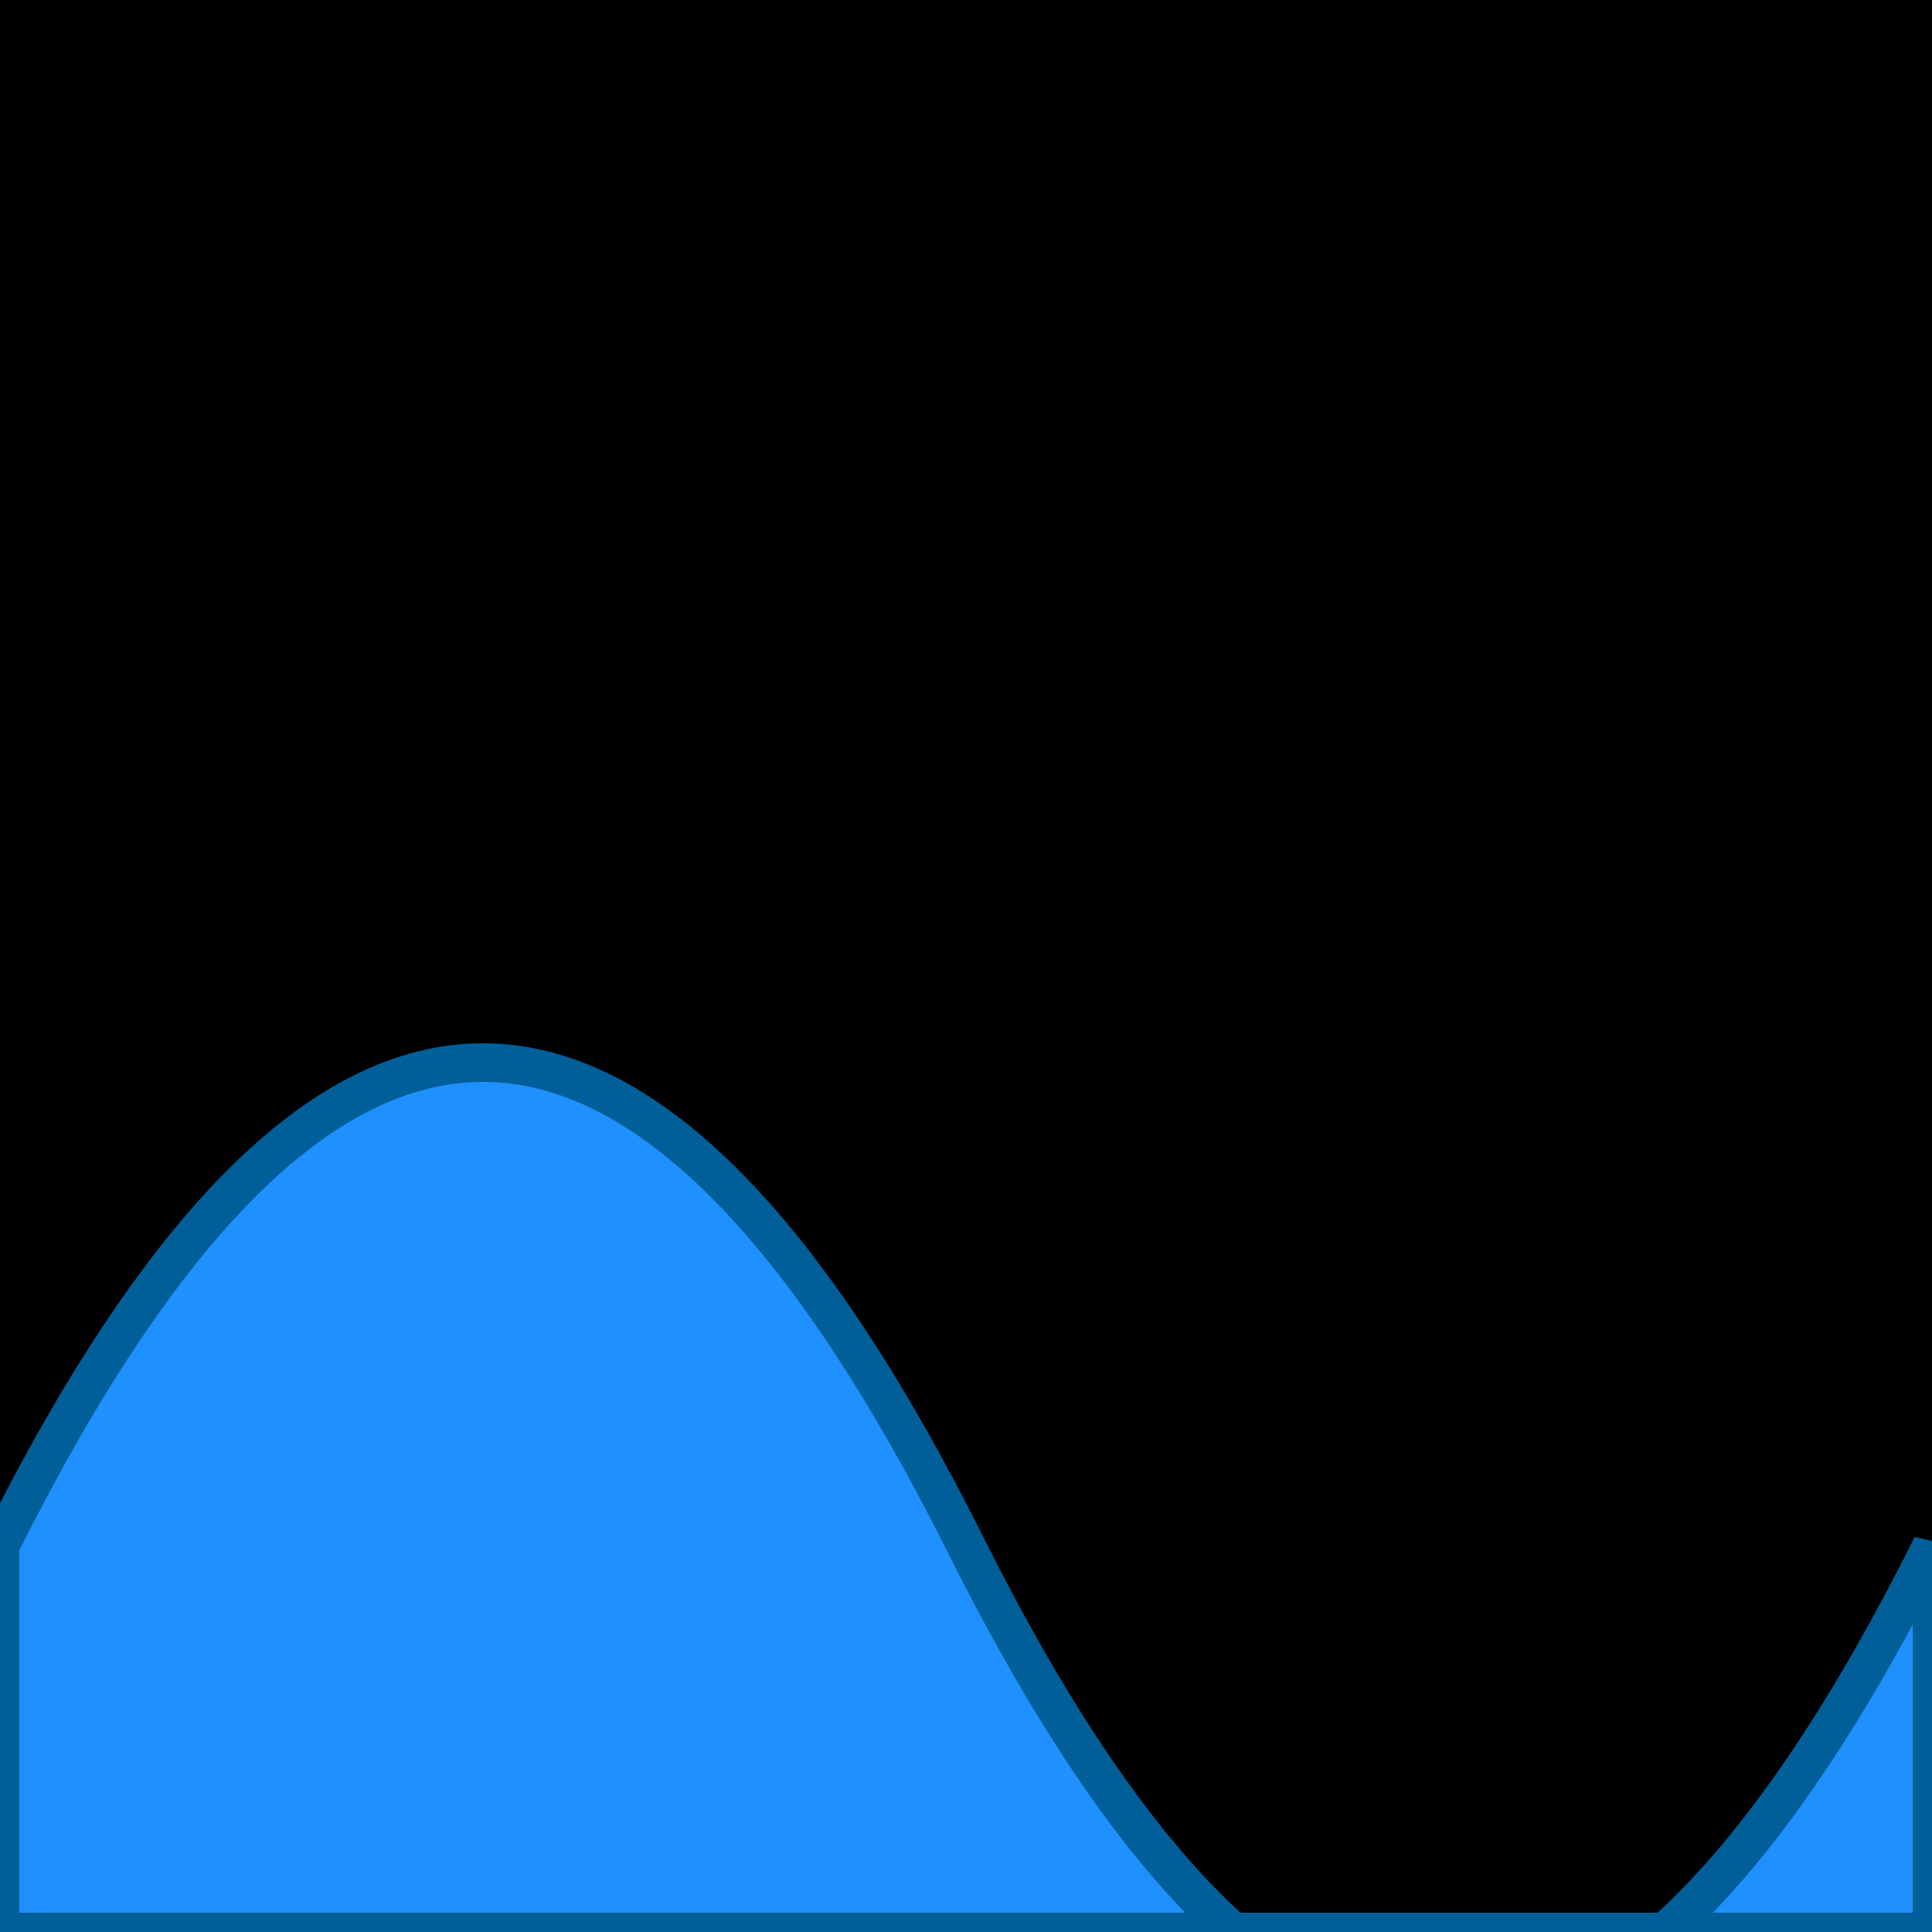
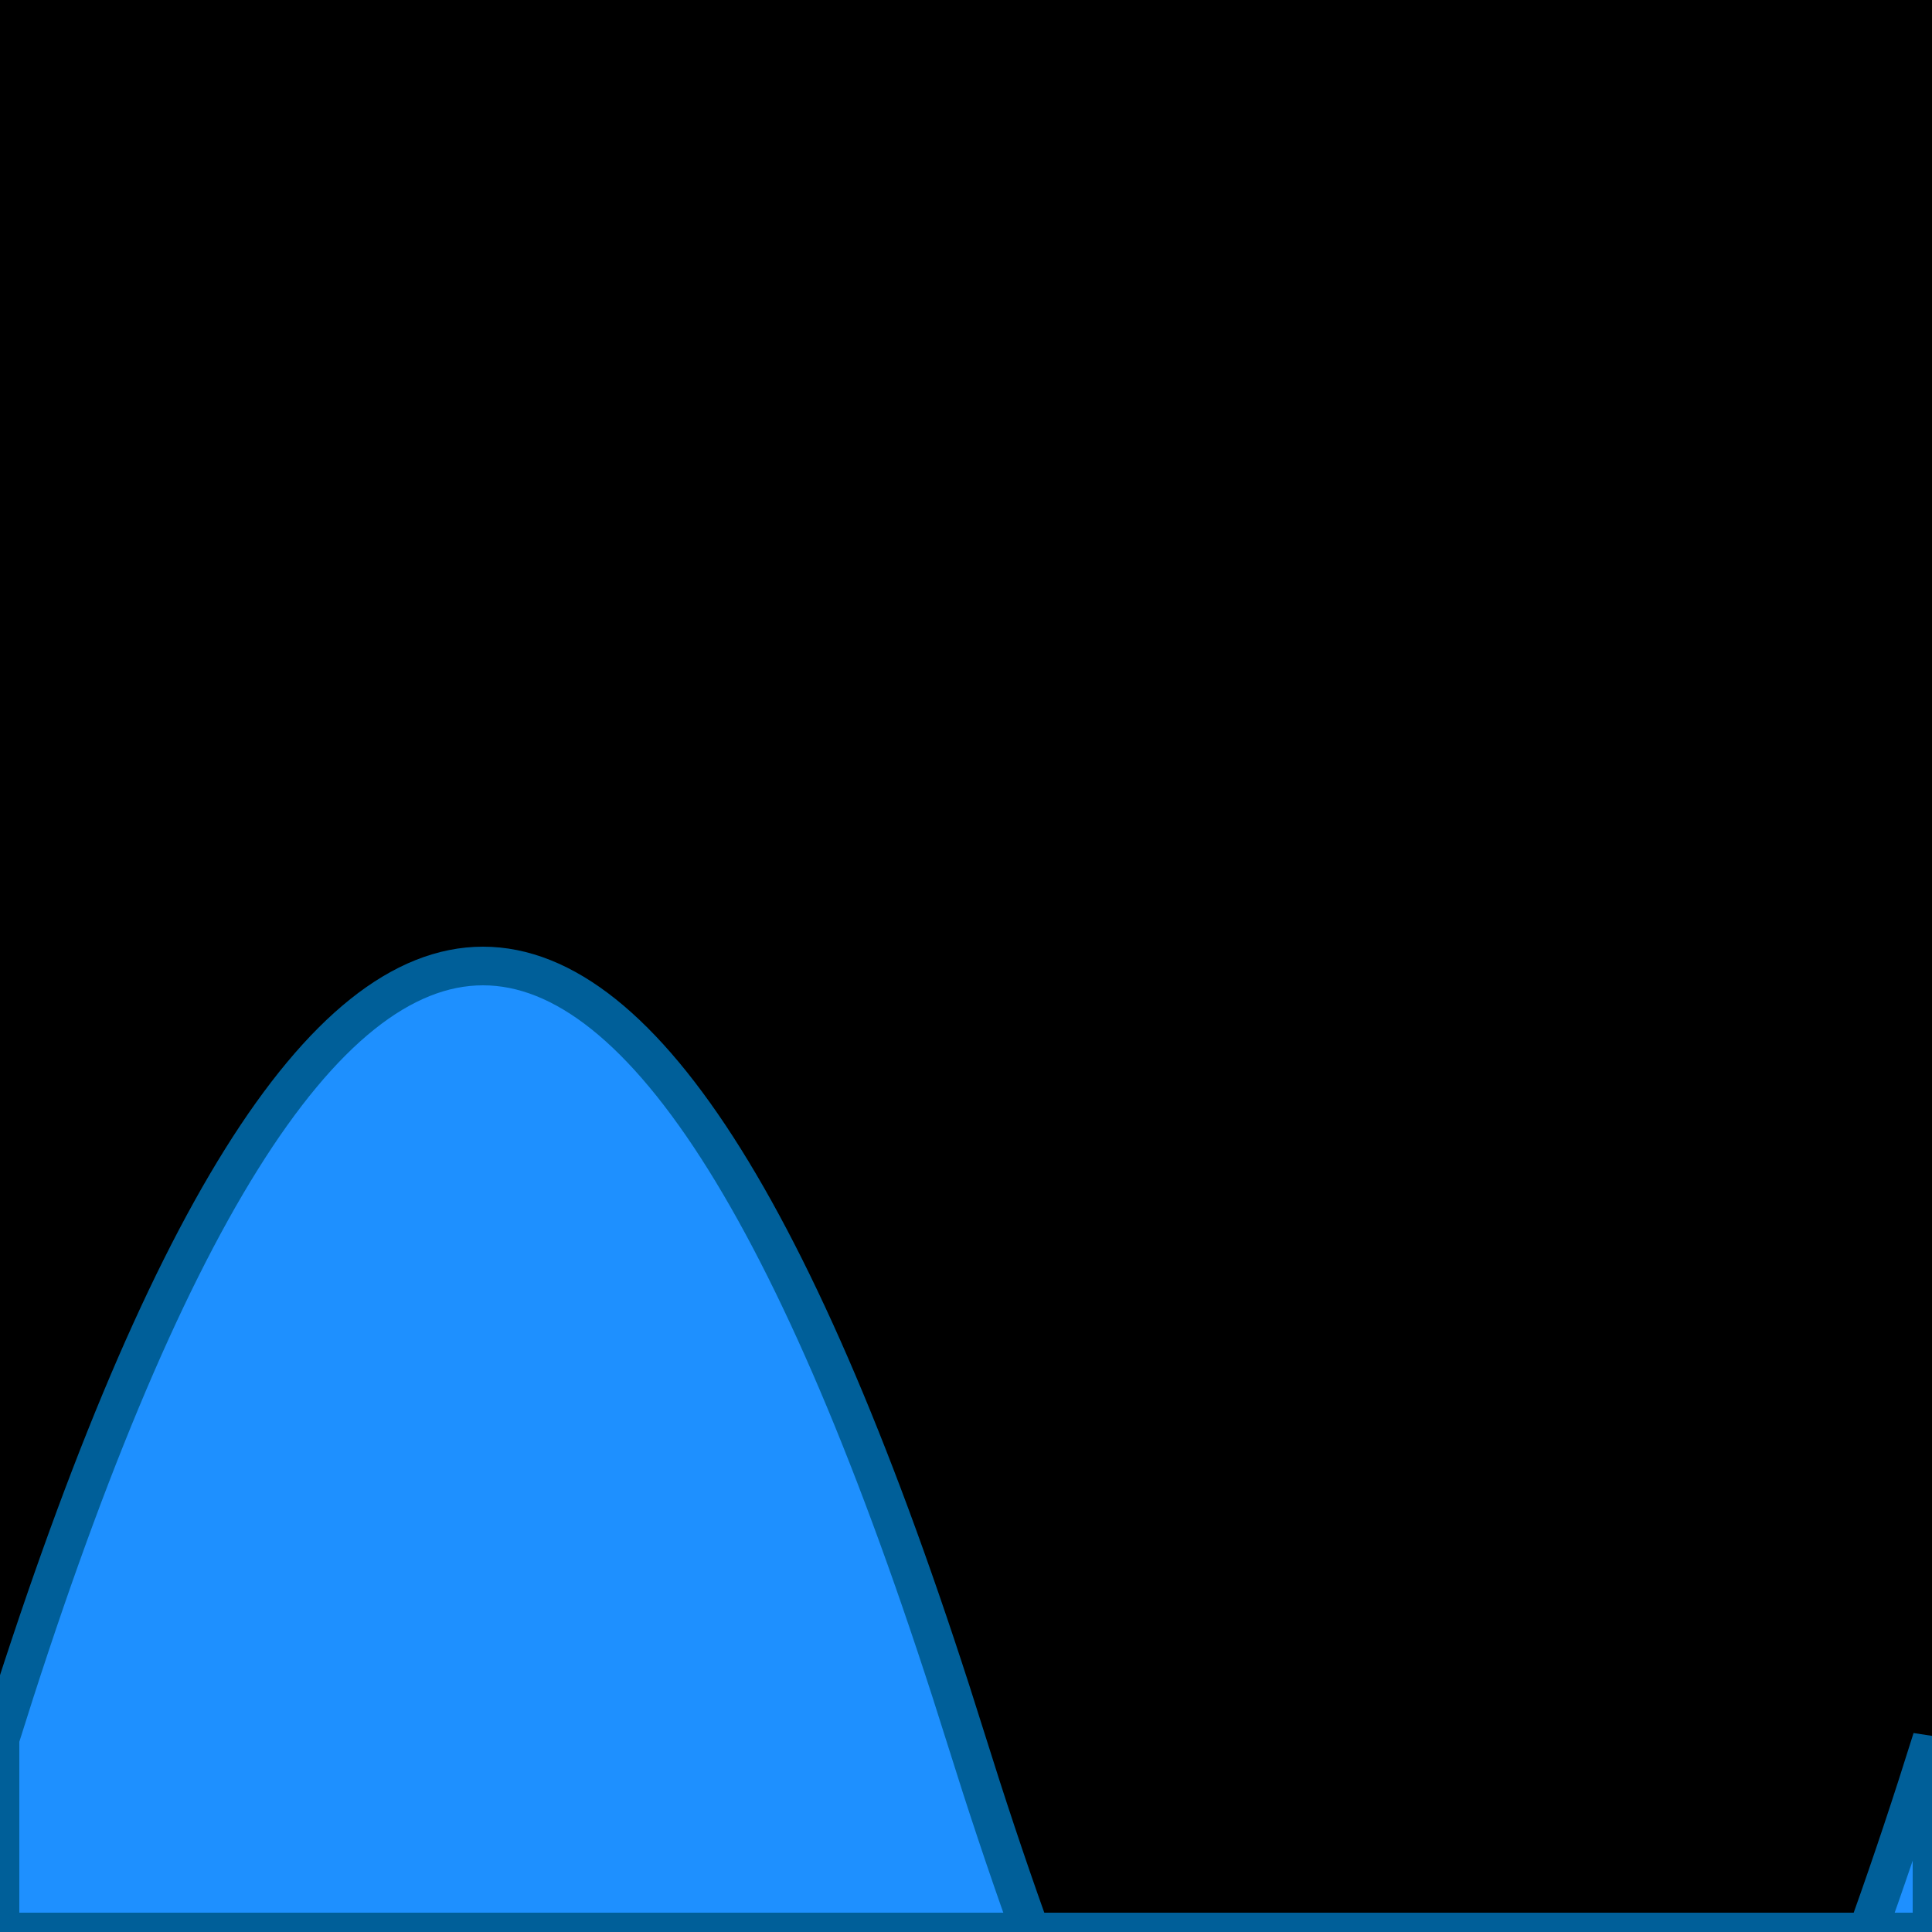
<svg xmlns="http://www.w3.org/2000/svg" width="16" height="16" viewBox="0 0 100 100">
  <rect x="0" y="0" width="100" height="100" fill="#000" />
-   <path d="M0,80 Q25,30 50,80 T100,80 L100,100 L0,100 Z" fill="#1e90ff" stroke="#005f99" stroke-width="2" />
+   <path d="M0,90 Q25,10 50,90 T100,90 L100,100 L0,100 Z" fill="#1e90ff" stroke="#005f99" stroke-width="2" />
</svg>
